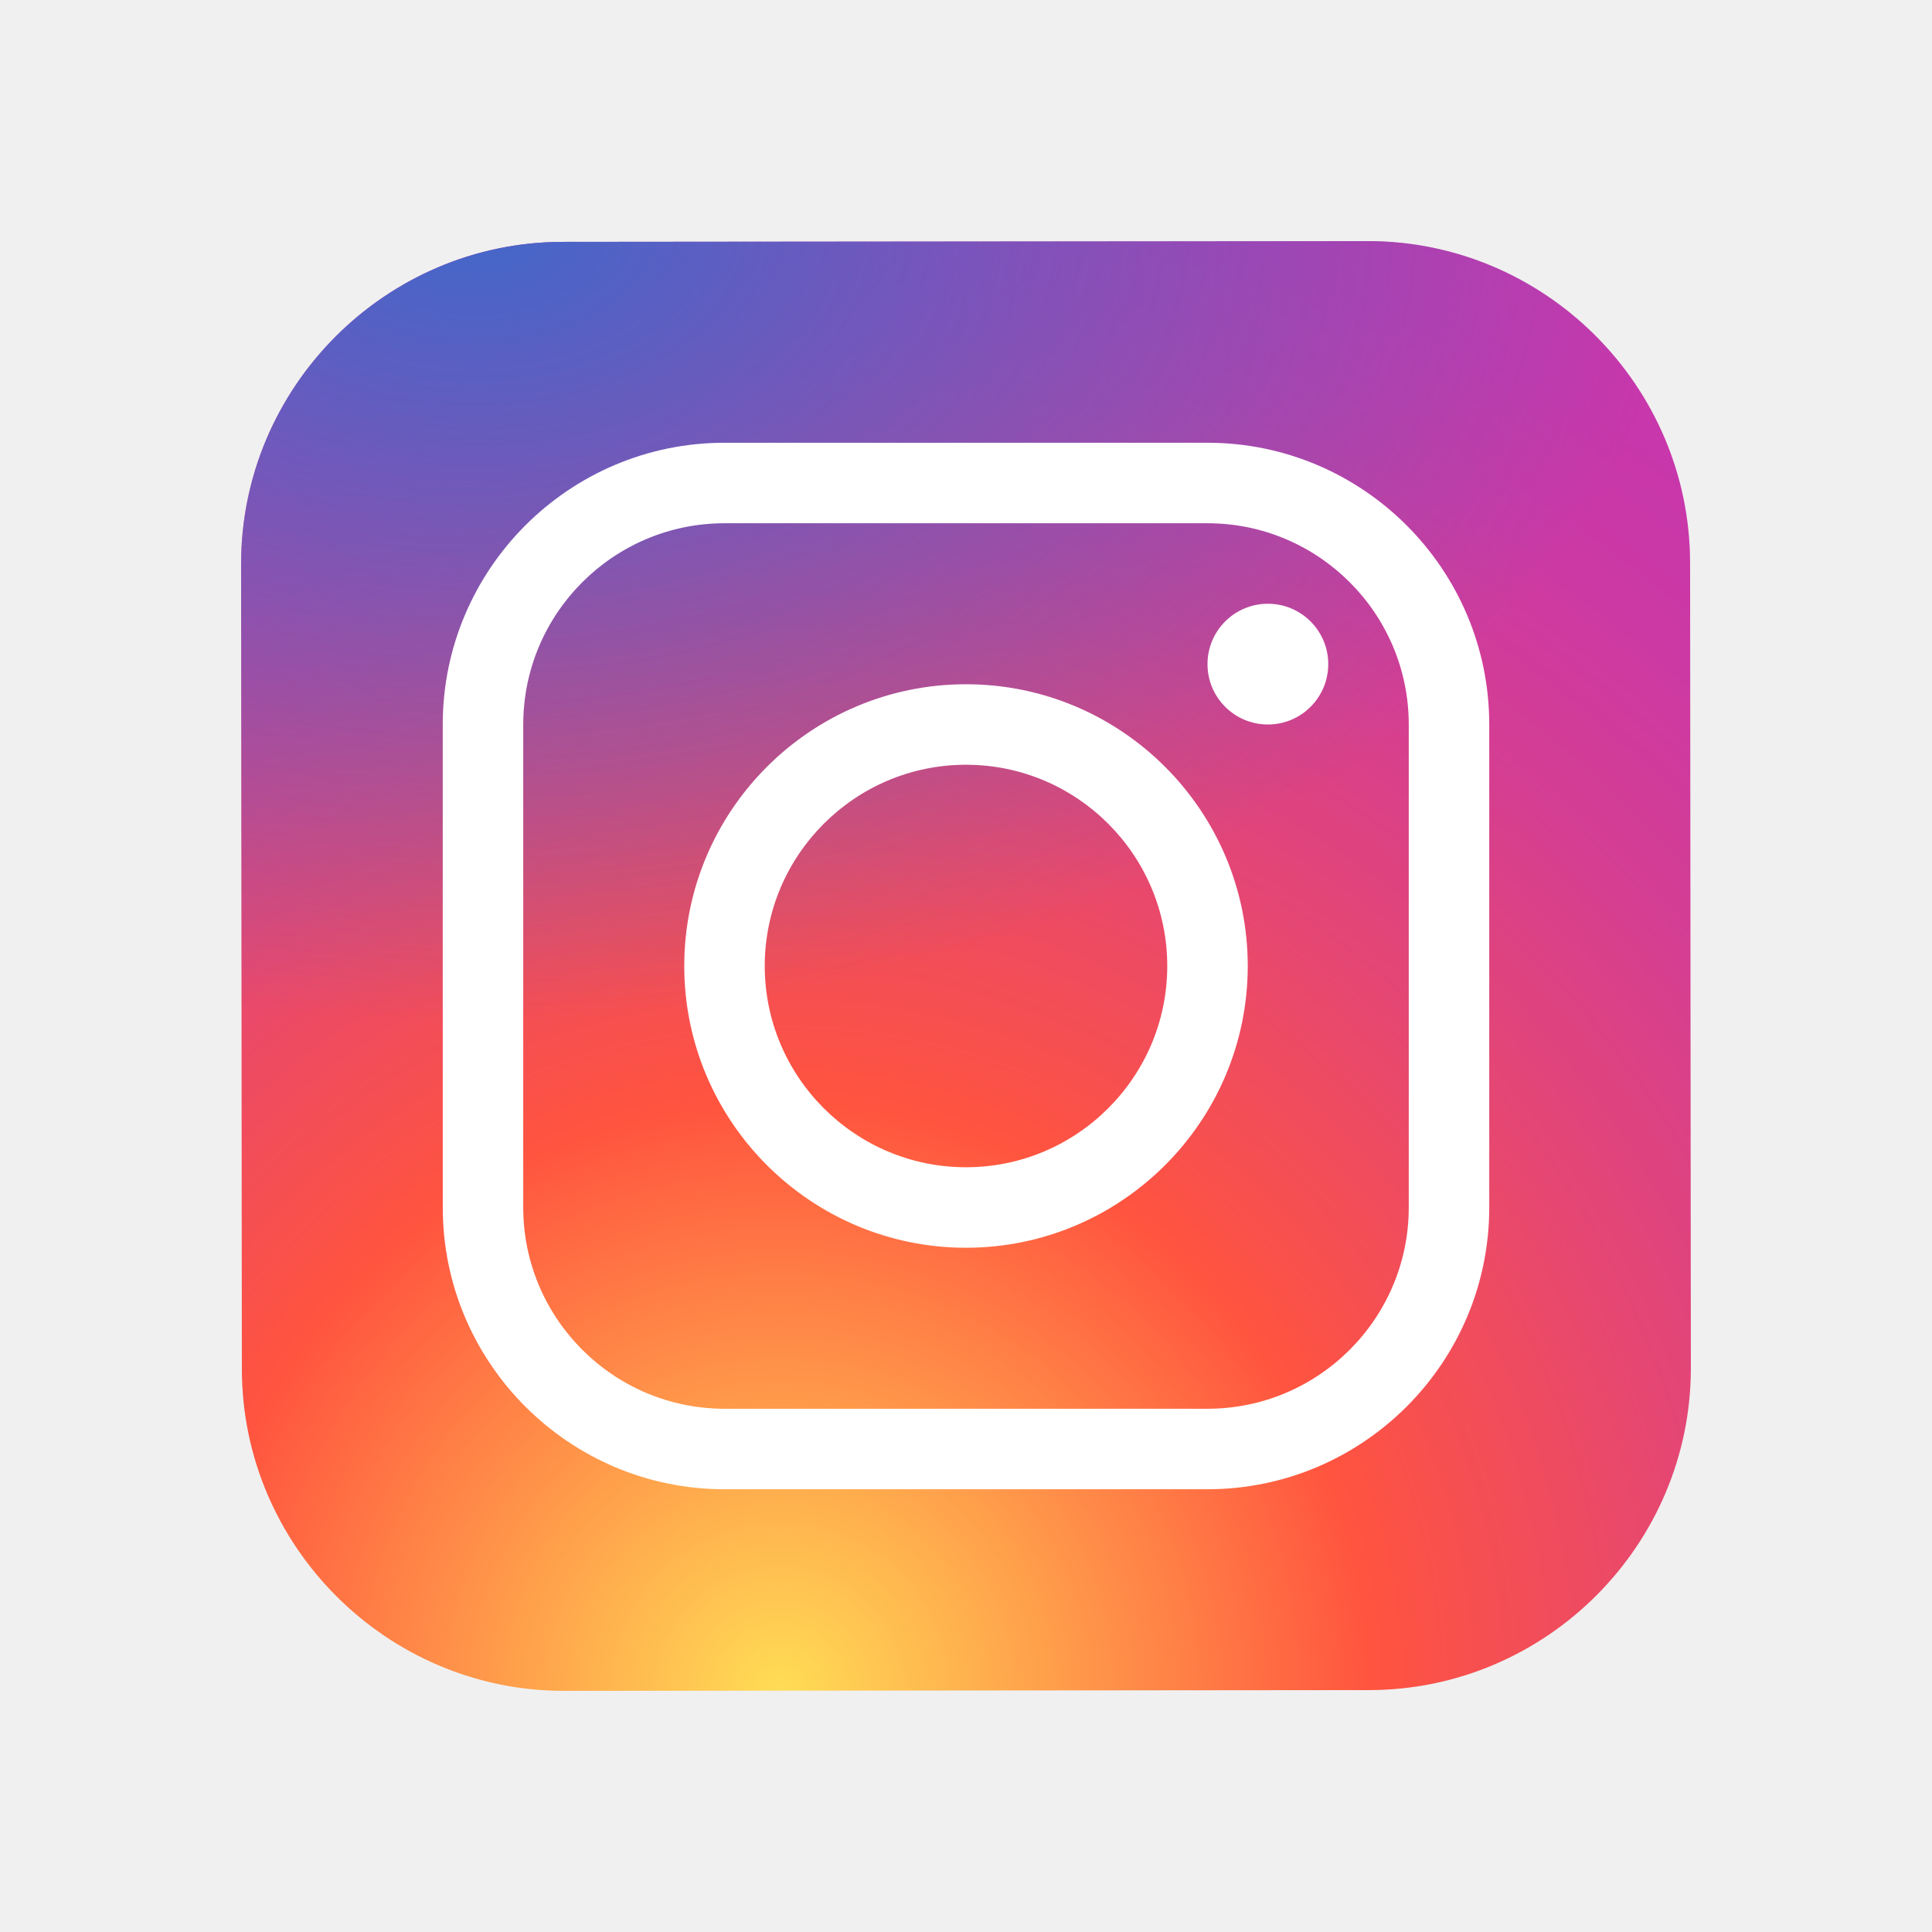
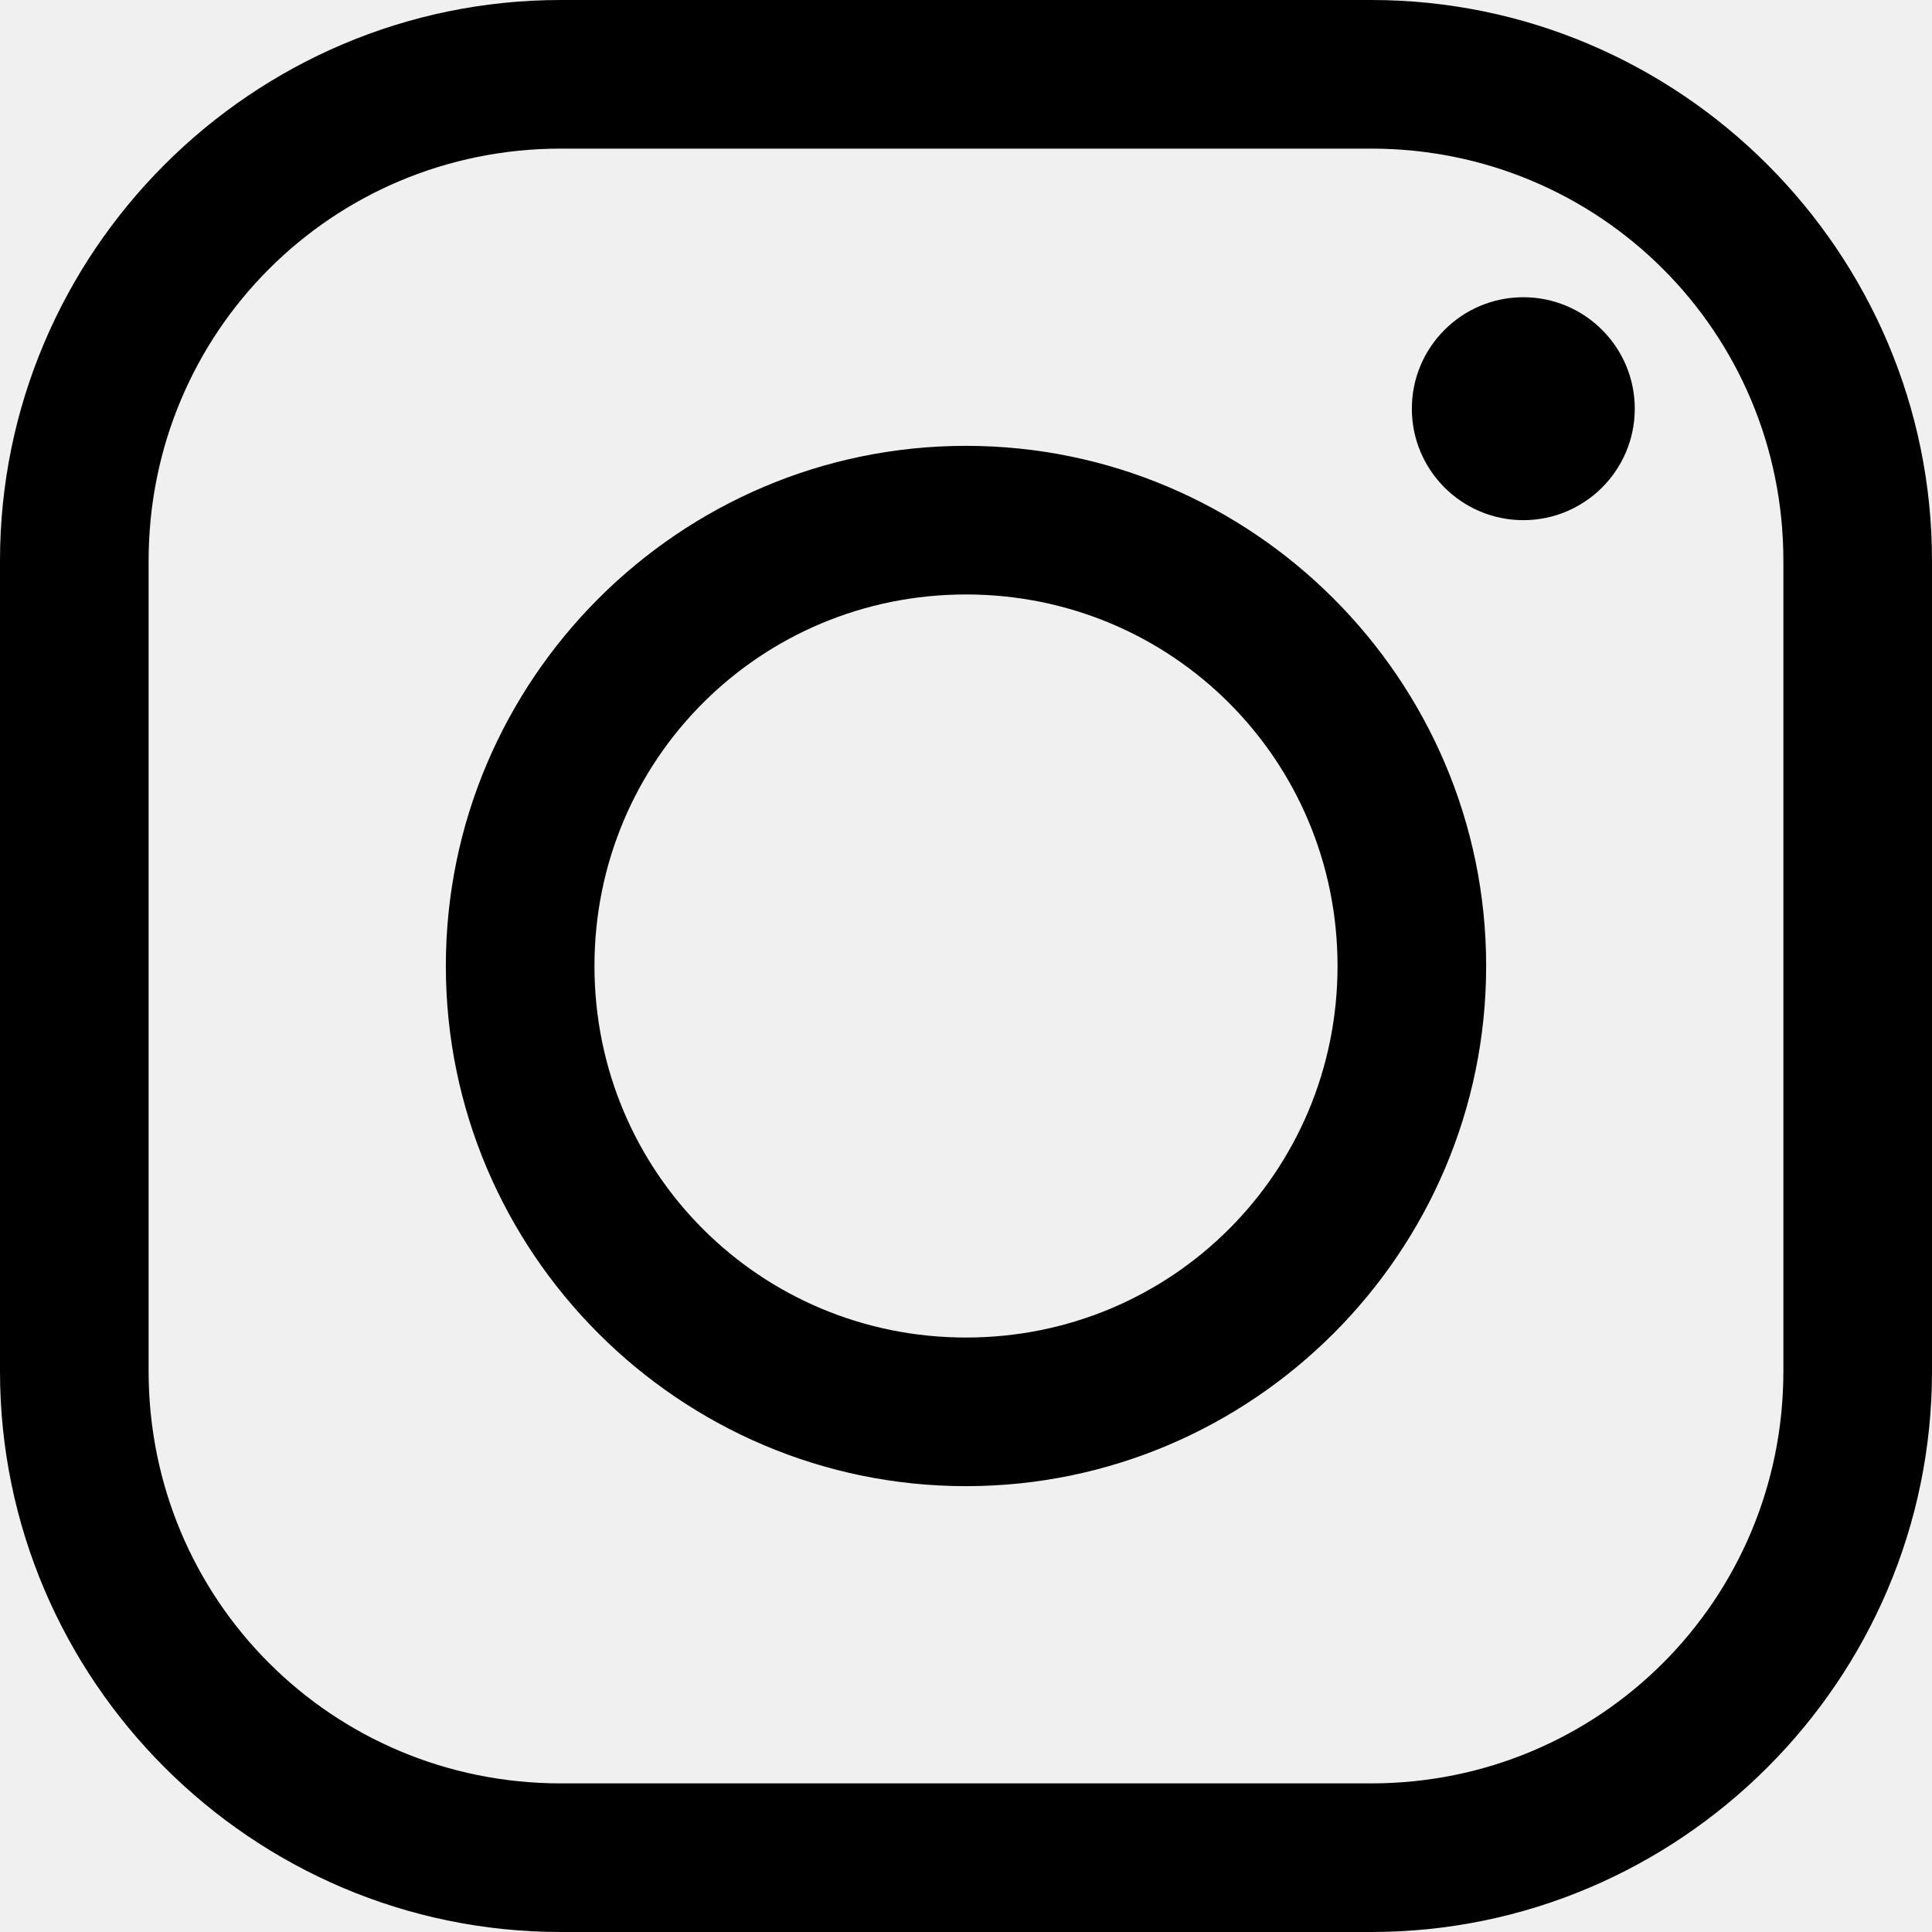
- <svg xmlns="http://www.w3.org/2000/svg" viewBox="0 0 48 48" width="144px" height="144px">
-   <radialGradient id="yOrnnhliCrdS2gy~4tD8ma" cx="19.38" cy="42.035" r="44.899" gradientUnits="userSpaceOnUse">
-     <stop offset="0" stop-color="#fd5" />
-     <stop offset=".328" stop-color="#ff543f" />
-     <stop offset=".348" stop-color="#fc5245" />
-     <stop offset=".504" stop-color="#e64771" />
-     <stop offset=".643" stop-color="#d53e91" />
-     <stop offset=".761" stop-color="#cc39a4" />
-     <stop offset=".841" stop-color="#c837ab" />
-   </radialGradient>
-   <path fill="url(#yOrnnhliCrdS2gy~4tD8ma)" d="M34.017,41.99l-20,0.019c-4.4,0.004-8.003-3.592-8.008-7.992l-0.019-20 c-0.004-4.4,3.592-8.003,7.992-8.008l20-0.019c4.4-0.004,8.003,3.592,8.008,7.992l0.019,20 C42.014,38.383,38.417,41.986,34.017,41.99z" />
-   <radialGradient id="yOrnnhliCrdS2gy~4tD8mb" cx="11.786" cy="5.54" r="29.813" gradientTransform="matrix(1 0 0 .6663 0 1.849)" gradientUnits="userSpaceOnUse">
-     <stop offset="0" stop-color="#4168c9" />
-     <stop offset=".999" stop-color="#4168c9" stop-opacity="0" />
-   </radialGradient>
-   <path fill="url(#yOrnnhliCrdS2gy~4tD8mb)" d="M34.017,41.99l-20,0.019c-4.4,0.004-8.003-3.592-8.008-7.992l-0.019-20 c-0.004-4.4,3.592-8.003,7.992-8.008l20-0.019c4.4-0.004,8.003,3.592,8.008,7.992l0.019,20 C42.014,38.383,38.417,41.986,34.017,41.99z" />
-   <path fill="#fff" d="M24,31c-3.859,0-7-3.14-7-7s3.141-7,7-7s7,3.14,7,7S27.859,31,24,31z M24,19c-2.757,0-5,2.243-5,5 s2.243,5,5,5s5-2.243,5-5S26.757,19,24,19z" />
-   <circle cx="31.5" cy="16.5" r="1.5" fill="#fff" />
-   <path fill="#fff" d="M30,37H18c-3.859,0-7-3.14-7-7V18c0-3.86,3.141-7,7-7h12c3.859,0,7,3.14,7,7v12 C37,33.86,33.859,37,30,37z M18,13c-2.757,0-5,2.243-5,5v12c0,2.757,2.243,5,5,5h12c2.757,0,5-2.243,5-5V18c0-2.757-2.243-5-5-5H18z" />
+ <svg xmlns="http://www.w3.org/2000/svg" viewBox="0 0 26 26" width="208px" height="208px">
+   <path d="M 7.547 0 C 3.391 0 0 3.391 0 7.547 L 0 18.453 C 0 22.609 3.391 26 7.547 26 L 18.453 26 C 22.609 26 26 22.609 26 18.453 L 26 7.547 C 26 3.391 22.609 0 18.453 0 Z M 7.547 2 L 18.453 2 C 21.527 2 24 4.469 24 7.547 L 24 18.453 C 24 21.527 21.531 24 18.453 24 L 7.547 24 C 4.473 24 2 21.531 2 18.453 L 2 7.547 C 2 4.473 4.469 2 7.547 2 Z M 20.5 4 C 19.672 4 19 4.672 19 5.5 C 19 6.328 19.672 7 20.5 7 C 21.328 7 22 6.328 22 5.5 C 22 4.672 21.328 4 20.5 4 Z M 13 6 C 9.145 6 6 9.145 6 13 C 6 16.855 9.145 20 13 20 C 16.855 20 20 16.855 20 13 C 20 9.145 16.855 6 13 6 Z M 13 8 C 15.773 8 18 10.227 18 13 C 18 15.773 15.773 18 13 18 C 10.227 18 8 15.773 8 13 C 8 10.227 10.227 8 13 8 Z" />
</svg>
